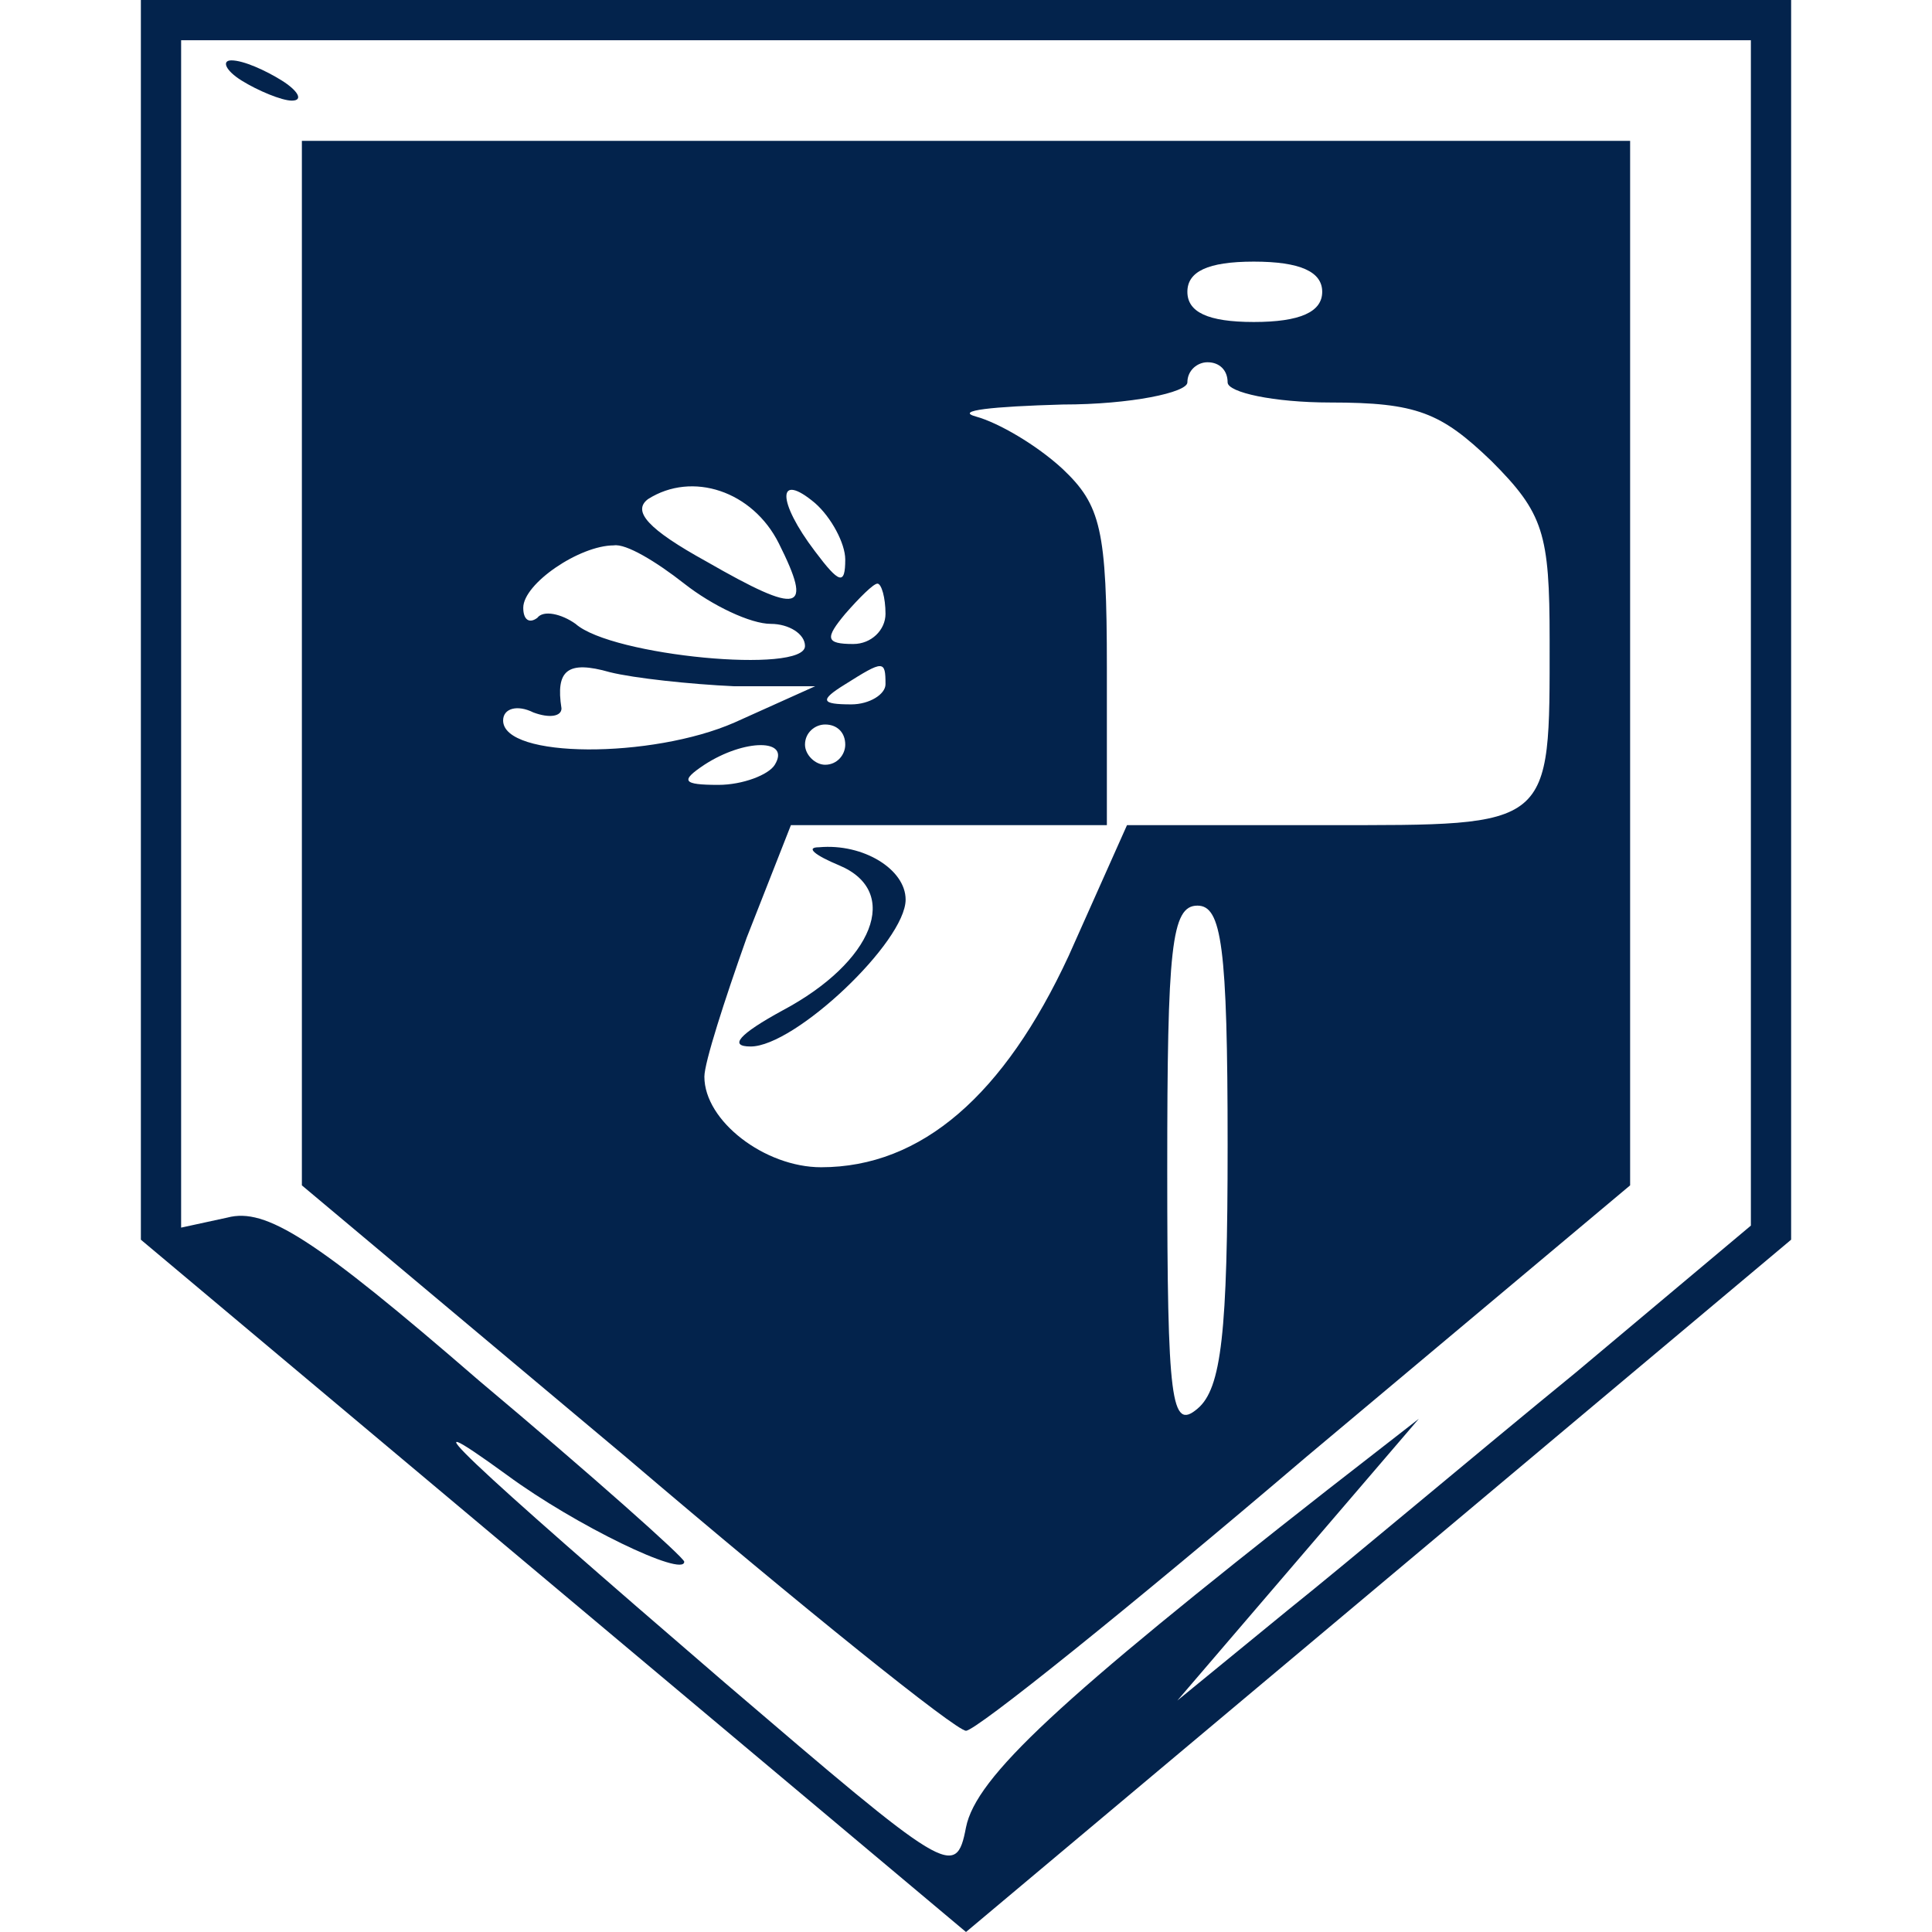
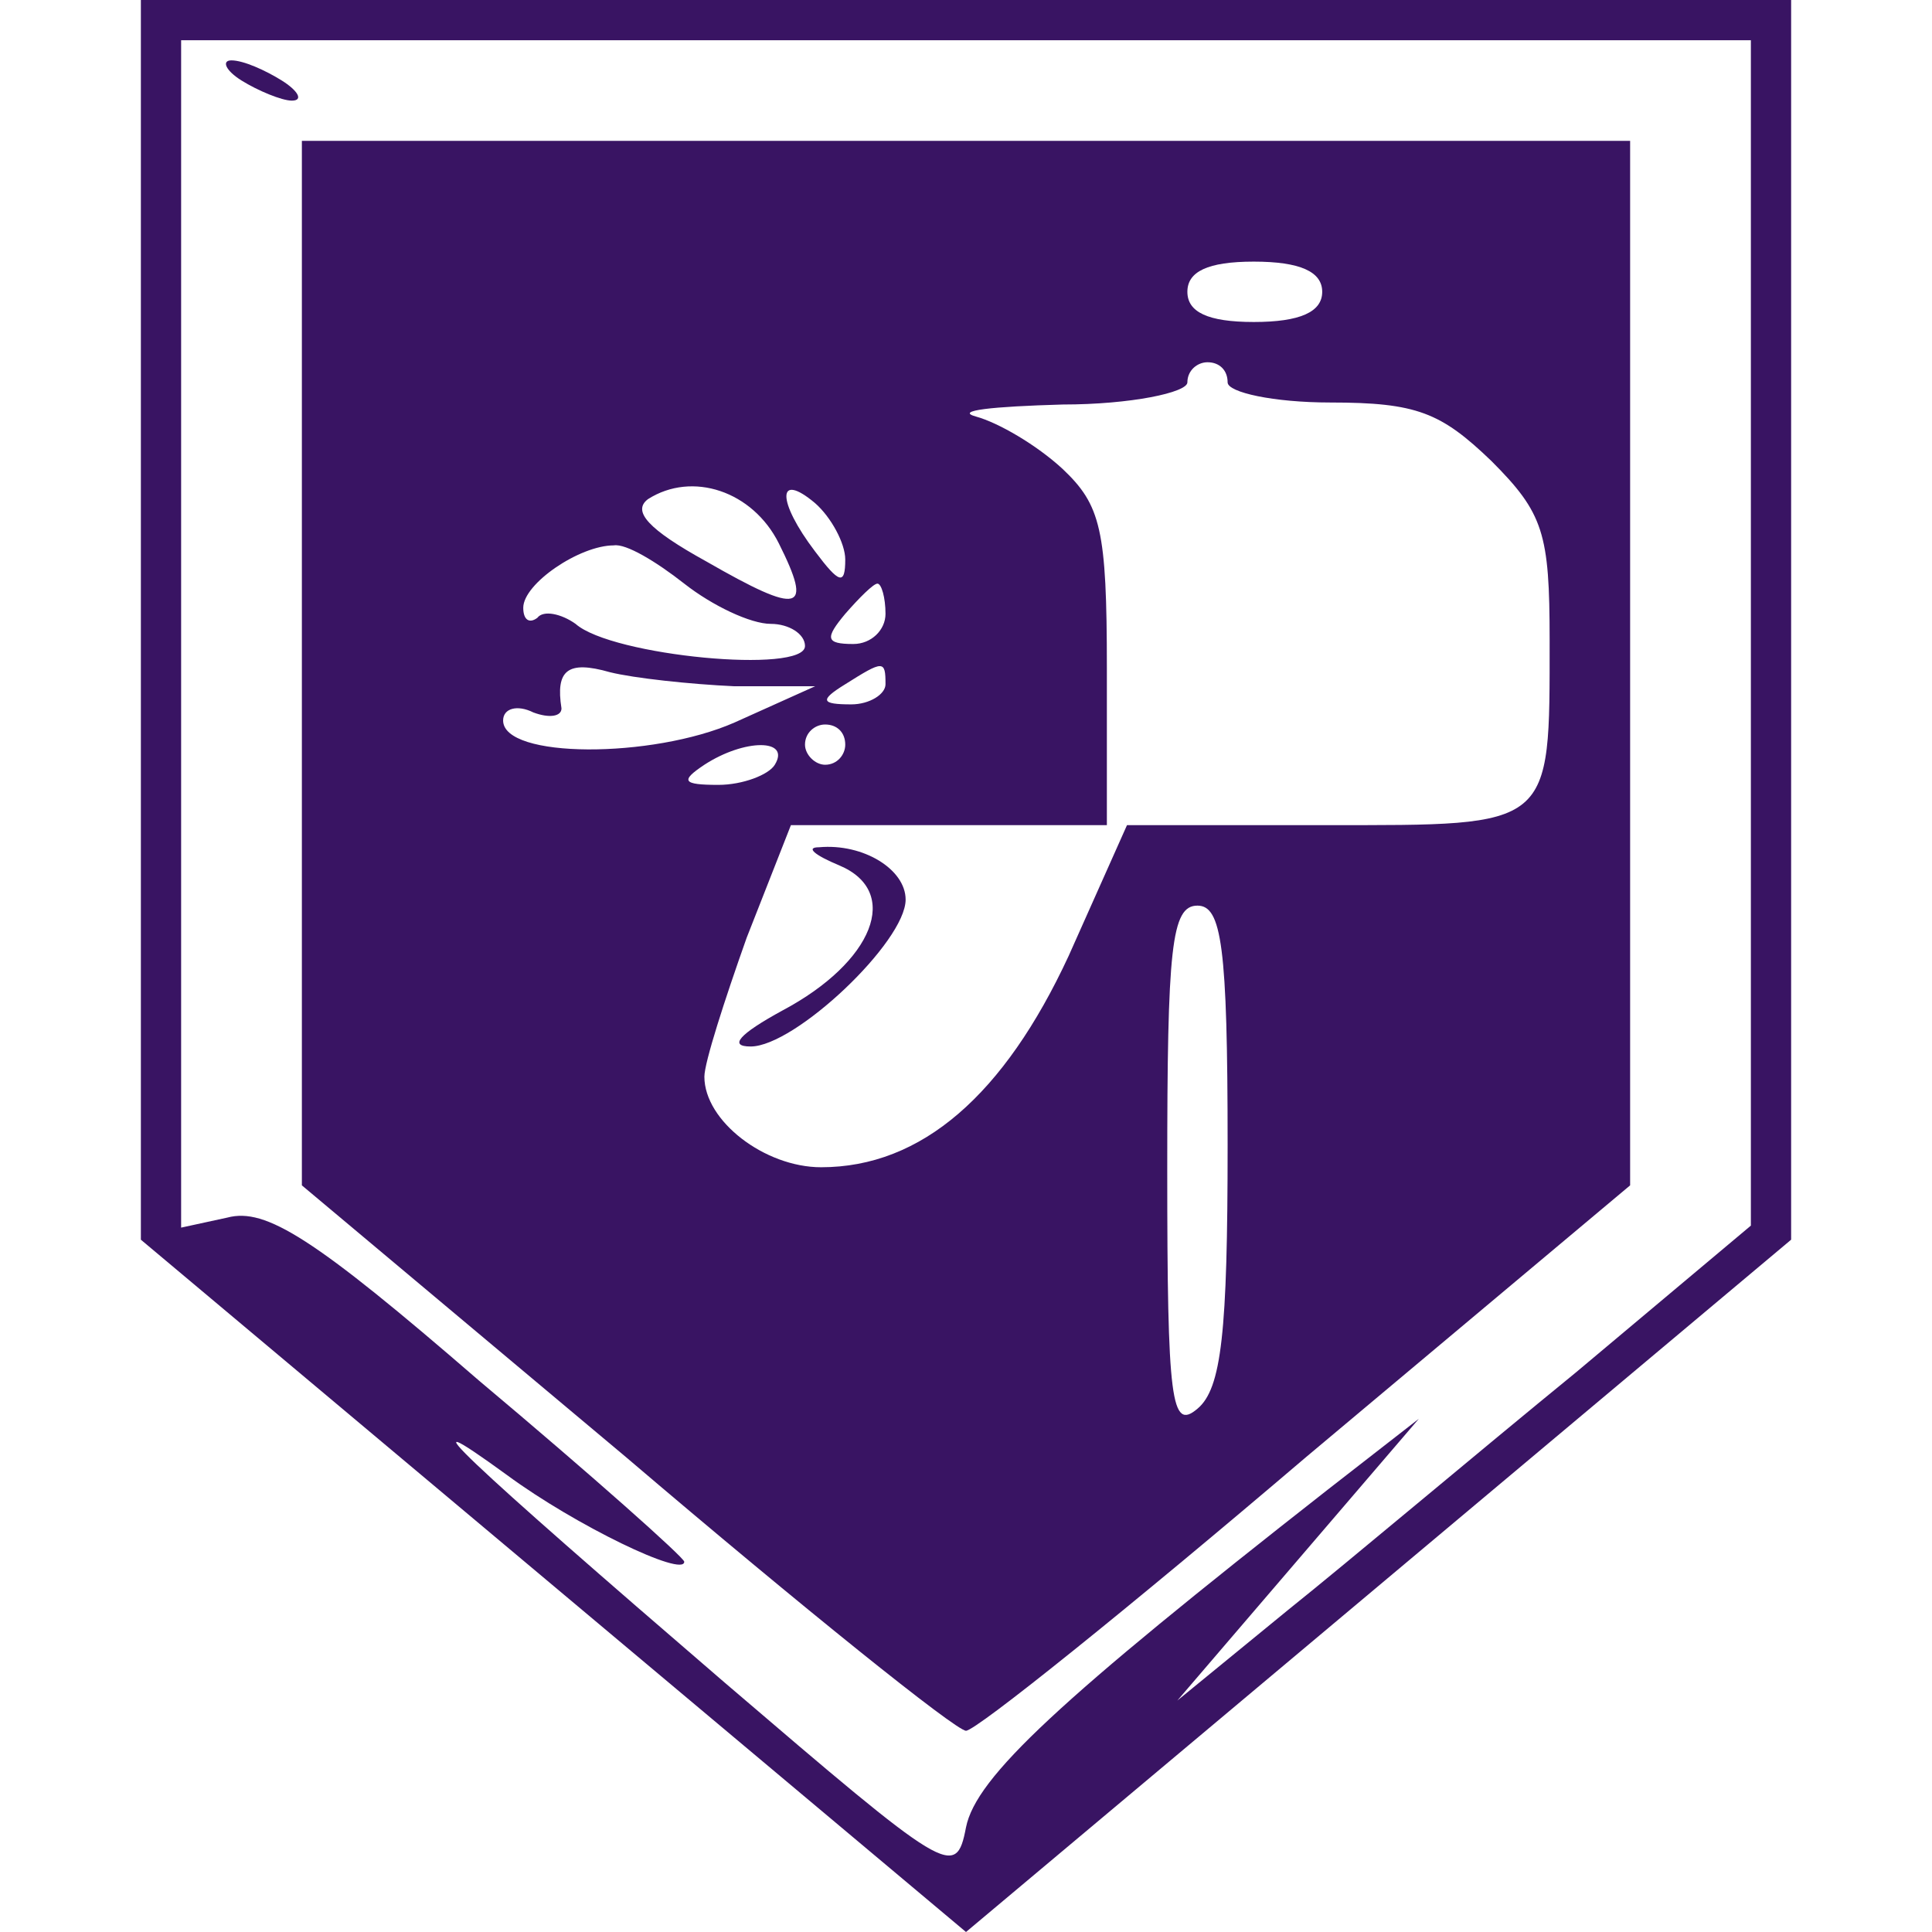
<svg xmlns="http://www.w3.org/2000/svg" width="128" height="128" viewBox="0 0 128 128" fill="none">
-   <path d="M9.333 41.067V82.133L36.667 105.067L64 128L91.333 105.067L118.667 82.133V41.067V-6.67572e-06H64H9.333V41.067ZM116 41.867V81.2L104.4 90.933C97.867 96.267 89.333 103.467 85.333 106.667L78 112.667L86 103.333L94 94L88 98.667C70.133 112.667 64.667 117.733 64 121.067C63.333 124.533 62.8 124.133 48 111.467C30.8 96.667 26.267 92.4 33.6 97.733C38.133 101.067 45.333 104.533 45.333 103.467C45.333 103.2 39.2 97.733 31.733 91.467C20.8 82 17.6 80 15.067 80.667L12 81.333V42V2.667H64H116V41.867Z" fill="#03234C" />
-   <path d="M16 5.333C17.067 6 18.667 6.667 19.333 6.667C20.133 6.667 19.733 6 18.667 5.333C17.6 4.667 16.133 4 15.333 4C14.667 4 14.933 4.667 16 5.333Z" fill="#03234C" />
-   <path d="M20 43.867V78.533L41.467 96.533C53.2 106.533 63.333 114.667 64 114.667C64.667 114.667 74.8 106.533 86.533 96.533L108 78.533V43.867V9.333H64H20V43.867ZM87.6 19.333C87.6 20.667 86.133 21.333 83.067 21.333C80 21.333 78.667 20.667 78.667 19.333C78.667 18 80 17.333 83.067 17.333C86.133 17.333 87.6 18 87.6 19.333ZM81.333 25.333C81.333 26 84.4 26.667 88.133 26.667C93.867 26.667 95.467 27.333 98.8 30.533C102.267 34 102.667 35.333 102.667 42.4C102.667 54.933 102.933 54.667 87.867 54.667H74.667L70.8 63.333C66.533 72.533 61.067 77.333 54.4 77.333C50.667 77.333 46.667 74.267 46.667 71.333C46.667 70.4 48 66.267 49.467 62.133L52.4 54.667H62.8H73.333V44.267C73.333 35.067 72.933 33.467 70.4 31.067C68.667 29.467 66.133 28 64.667 27.6C63.2 27.2 65.733 26.933 70.4 26.8C74.933 26.8 78.667 26 78.667 25.333C78.667 24.533 79.333 24 80 24C80.8 24 81.333 24.533 81.333 25.333ZM51.6 36C53.867 40.533 53.067 40.8 46.8 37.2C42.933 35.067 41.867 33.867 42.933 33.067C45.867 31.2 49.867 32.533 51.6 36ZM56 37.067C56 38.8 55.6 38.667 54 36.533C51.467 33.2 51.467 31.2 54 33.333C55.067 34.267 56 36 56 37.067ZM45.333 38.667C47.2 40.133 49.733 41.333 51.067 41.333C52.267 41.333 53.333 42 53.333 42.8C53.333 44.667 40.533 43.467 38.133 41.333C37.2 40.667 36 40.4 35.6 40.933C35.067 41.333 34.667 41.067 34.667 40.267C34.667 38.667 38.4 36.133 40.667 36.133C41.467 36 43.467 37.2 45.333 38.667ZM58.667 40.667C58.667 41.733 57.733 42.667 56.533 42.667C54.667 42.667 54.667 42.267 56 40.667C56.933 39.6 57.867 38.667 58.133 38.667C58.4 38.667 58.667 39.6 58.667 40.667ZM48.667 45.467H54L48.667 47.867C43.2 50.267 33.333 50.267 33.333 47.733C33.333 46.933 34.267 46.667 35.333 47.2C36.4 47.6 37.2 47.467 37.2 46.933C36.8 44.4 37.6 43.733 40.4 44.533C42 44.933 45.733 45.333 48.667 45.467ZM58.667 45.333C58.667 46 57.6 46.667 56.4 46.667C54.4 46.667 54.267 46.4 56 45.333C58.533 43.733 58.667 43.733 58.667 45.333ZM56 49.333C56 50 55.467 50.667 54.667 50.667C54 50.667 53.333 50 53.333 49.333C53.333 48.533 54 48 54.667 48C55.467 48 56 48.533 56 49.333ZM51.333 50.667C50.933 51.333 49.2 52 47.6 52C45.2 52 45.067 51.733 46.667 50.667C49.333 48.933 52.4 48.933 51.333 50.667ZM81.333 75.867C81.333 88.267 80.933 92 79.333 93.333C77.6 94.8 77.333 92.933 77.333 77.467C77.333 62.8 77.6 60 79.333 60C80.933 60 81.333 62.667 81.333 75.867Z" fill="#03234C" />
-   <path d="M55.6 57.333C59.733 59.067 57.867 63.733 51.867 66.933C48.933 68.533 48.267 69.333 49.733 69.333C52.667 69.333 60 62.4 60 59.6C60 57.6 57.2 55.867 54.267 56.133C53.333 56.133 54 56.667 55.6 57.333Z" fill="#03234C" />
+   <path d="M9.333 41.067V82.133L36.667 105.067L64 128L91.333 105.067L118.667 82.133V41.067V-6.67572e-06H64H9.333V41.067ZM116 41.867V81.2L104.4 90.933C97.867 96.267 89.333 103.467 85.333 106.667L78 112.667L86 103.333L94 94L88 98.667C70.133 112.667 64.667 117.733 64 121.067C63.333 124.533 62.8 124.133 48 111.467C30.8 96.667 26.267 92.4 33.6 97.733C38.133 101.067 45.333 104.533 45.333 103.467C45.333 103.2 39.2 97.733 31.733 91.467C20.8 82 17.6 80 15.067 80.667L12 81.333V42V2.667H64H116V41.867Z" fill="#391463" />
+   <path d="M16 5.333C17.067 6 18.667 6.667 19.333 6.667C20.133 6.667 19.733 6 18.667 5.333C17.6 4.667 16.133 4 15.333 4C14.667 4 14.933 4.667 16 5.333Z" fill="#391463" />
+   <path d="M20 43.867V78.533L41.467 96.533C53.2 106.533 63.333 114.667 64 114.667C64.667 114.667 74.8 106.533 86.533 96.533L108 78.533V43.867V9.333H64H20V43.867ZM87.6 19.333C87.6 20.667 86.133 21.333 83.067 21.333C80 21.333 78.667 20.667 78.667 19.333C78.667 18 80 17.333 83.067 17.333C86.133 17.333 87.6 18 87.6 19.333ZM81.333 25.333C81.333 26 84.4 26.667 88.133 26.667C93.867 26.667 95.467 27.333 98.8 30.533C102.267 34 102.667 35.333 102.667 42.4C102.667 54.933 102.933 54.667 87.867 54.667H74.667L70.8 63.333C66.533 72.533 61.067 77.333 54.4 77.333C50.667 77.333 46.667 74.267 46.667 71.333C46.667 70.4 48 66.267 49.467 62.133L52.4 54.667H62.8H73.333V44.267C73.333 35.067 72.933 33.467 70.4 31.067C68.667 29.467 66.133 28 64.667 27.6C63.2 27.2 65.733 26.933 70.4 26.8C74.933 26.8 78.667 26 78.667 25.333C78.667 24.533 79.333 24 80 24C80.8 24 81.333 24.533 81.333 25.333ZM51.6 36C53.867 40.533 53.067 40.8 46.8 37.2C42.933 35.067 41.867 33.867 42.933 33.067C45.867 31.2 49.867 32.533 51.6 36ZM56 37.067C56 38.8 55.6 38.667 54 36.533C51.467 33.2 51.467 31.2 54 33.333C55.067 34.267 56 36 56 37.067ZM45.333 38.667C47.2 40.133 49.733 41.333 51.067 41.333C52.267 41.333 53.333 42 53.333 42.8C53.333 44.667 40.533 43.467 38.133 41.333C37.2 40.667 36 40.4 35.6 40.933C35.067 41.333 34.667 41.067 34.667 40.267C34.667 38.667 38.4 36.133 40.667 36.133C41.467 36 43.467 37.2 45.333 38.667ZM58.667 40.667C58.667 41.733 57.733 42.667 56.533 42.667C54.667 42.667 54.667 42.267 56 40.667C56.933 39.6 57.867 38.667 58.133 38.667C58.4 38.667 58.667 39.6 58.667 40.667ZM48.667 45.467H54L48.667 47.867C43.2 50.267 33.333 50.267 33.333 47.733C33.333 46.933 34.267 46.667 35.333 47.2C36.4 47.6 37.2 47.467 37.2 46.933C36.8 44.4 37.6 43.733 40.4 44.533C42 44.933 45.733 45.333 48.667 45.467ZM58.667 45.333C58.667 46 57.6 46.667 56.4 46.667C54.4 46.667 54.267 46.4 56 45.333C58.533 43.733 58.667 43.733 58.667 45.333ZM56 49.333C56 50 55.467 50.667 54.667 50.667C54 50.667 53.333 50 53.333 49.333C53.333 48.533 54 48 54.667 48C55.467 48 56 48.533 56 49.333ZM51.333 50.667C50.933 51.333 49.2 52 47.6 52C45.2 52 45.067 51.733 46.667 50.667C49.333 48.933 52.4 48.933 51.333 50.667ZM81.333 75.867C81.333 88.267 80.933 92 79.333 93.333C77.6 94.8 77.333 92.933 77.333 77.467C77.333 62.8 77.6 60 79.333 60C80.933 60 81.333 62.667 81.333 75.867Z" fill="#391463" />
+   <path d="M55.6 57.333C59.733 59.067 57.867 63.733 51.867 66.933C48.933 68.533 48.267 69.333 49.733 69.333C52.667 69.333 60 62.4 60 59.6C60 57.6 57.2 55.867 54.267 56.133C53.333 56.133 54 56.667 55.6 57.333Z" fill="#391463" />
</svg>
